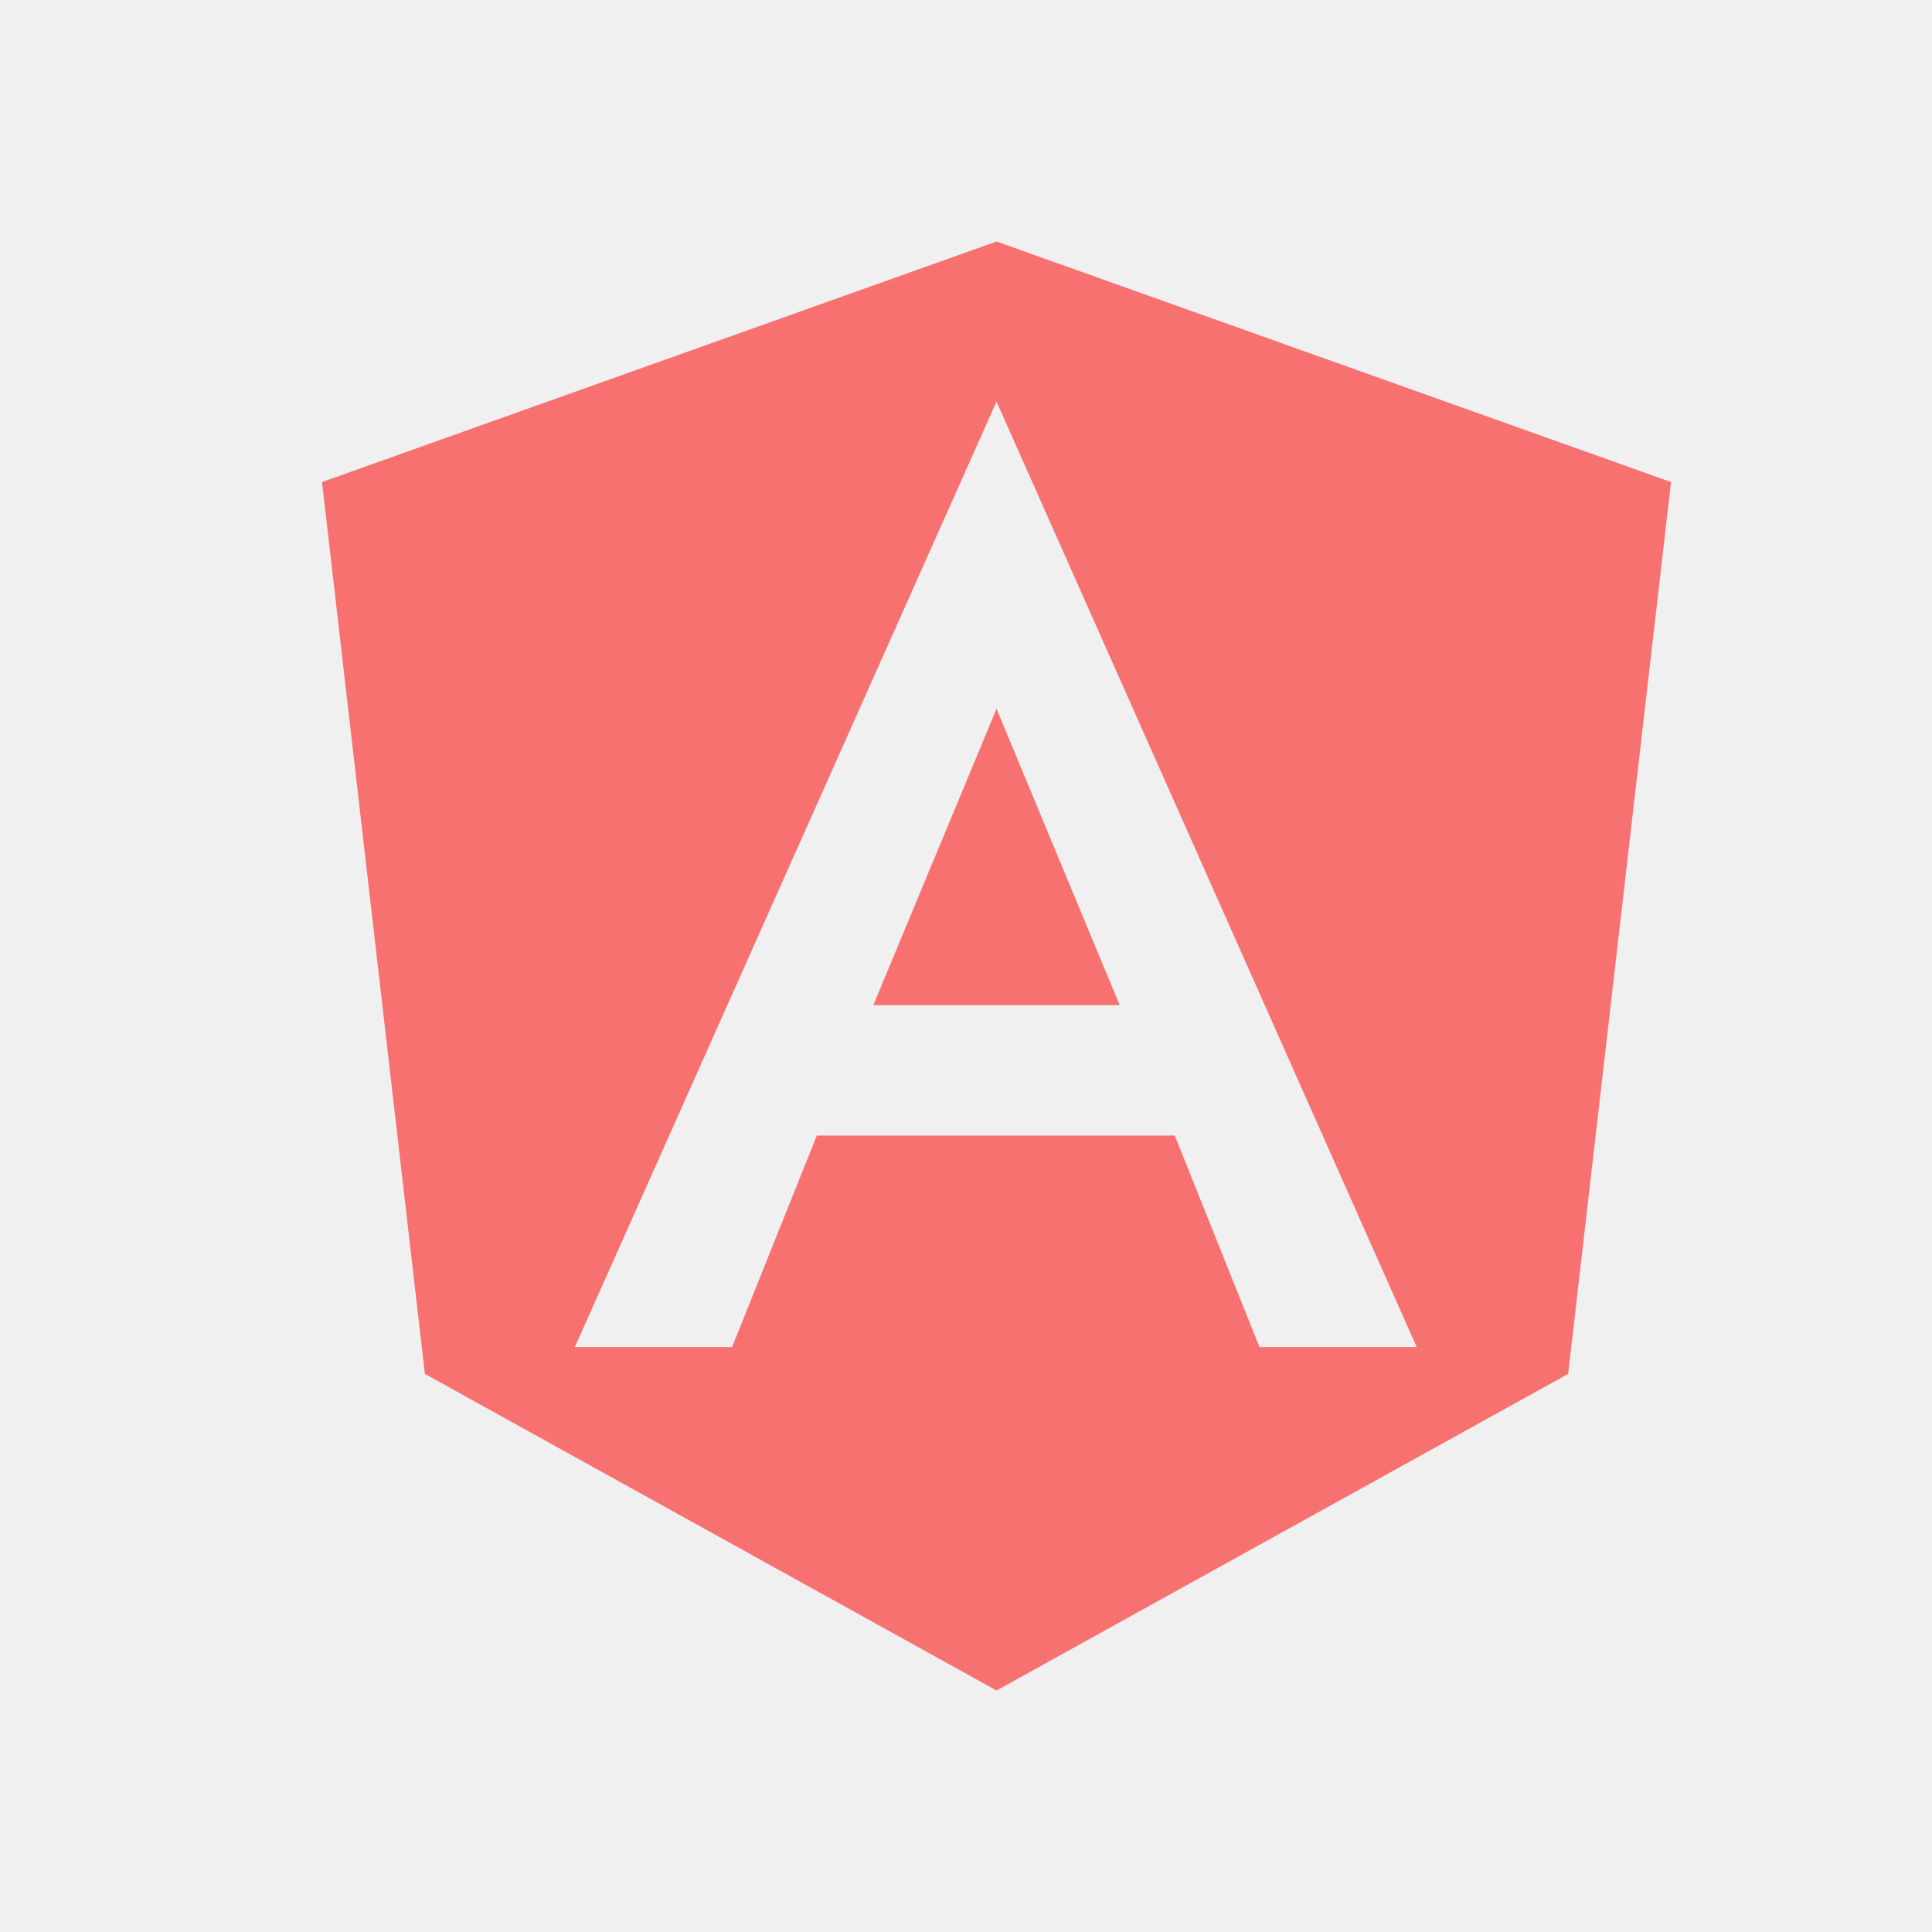
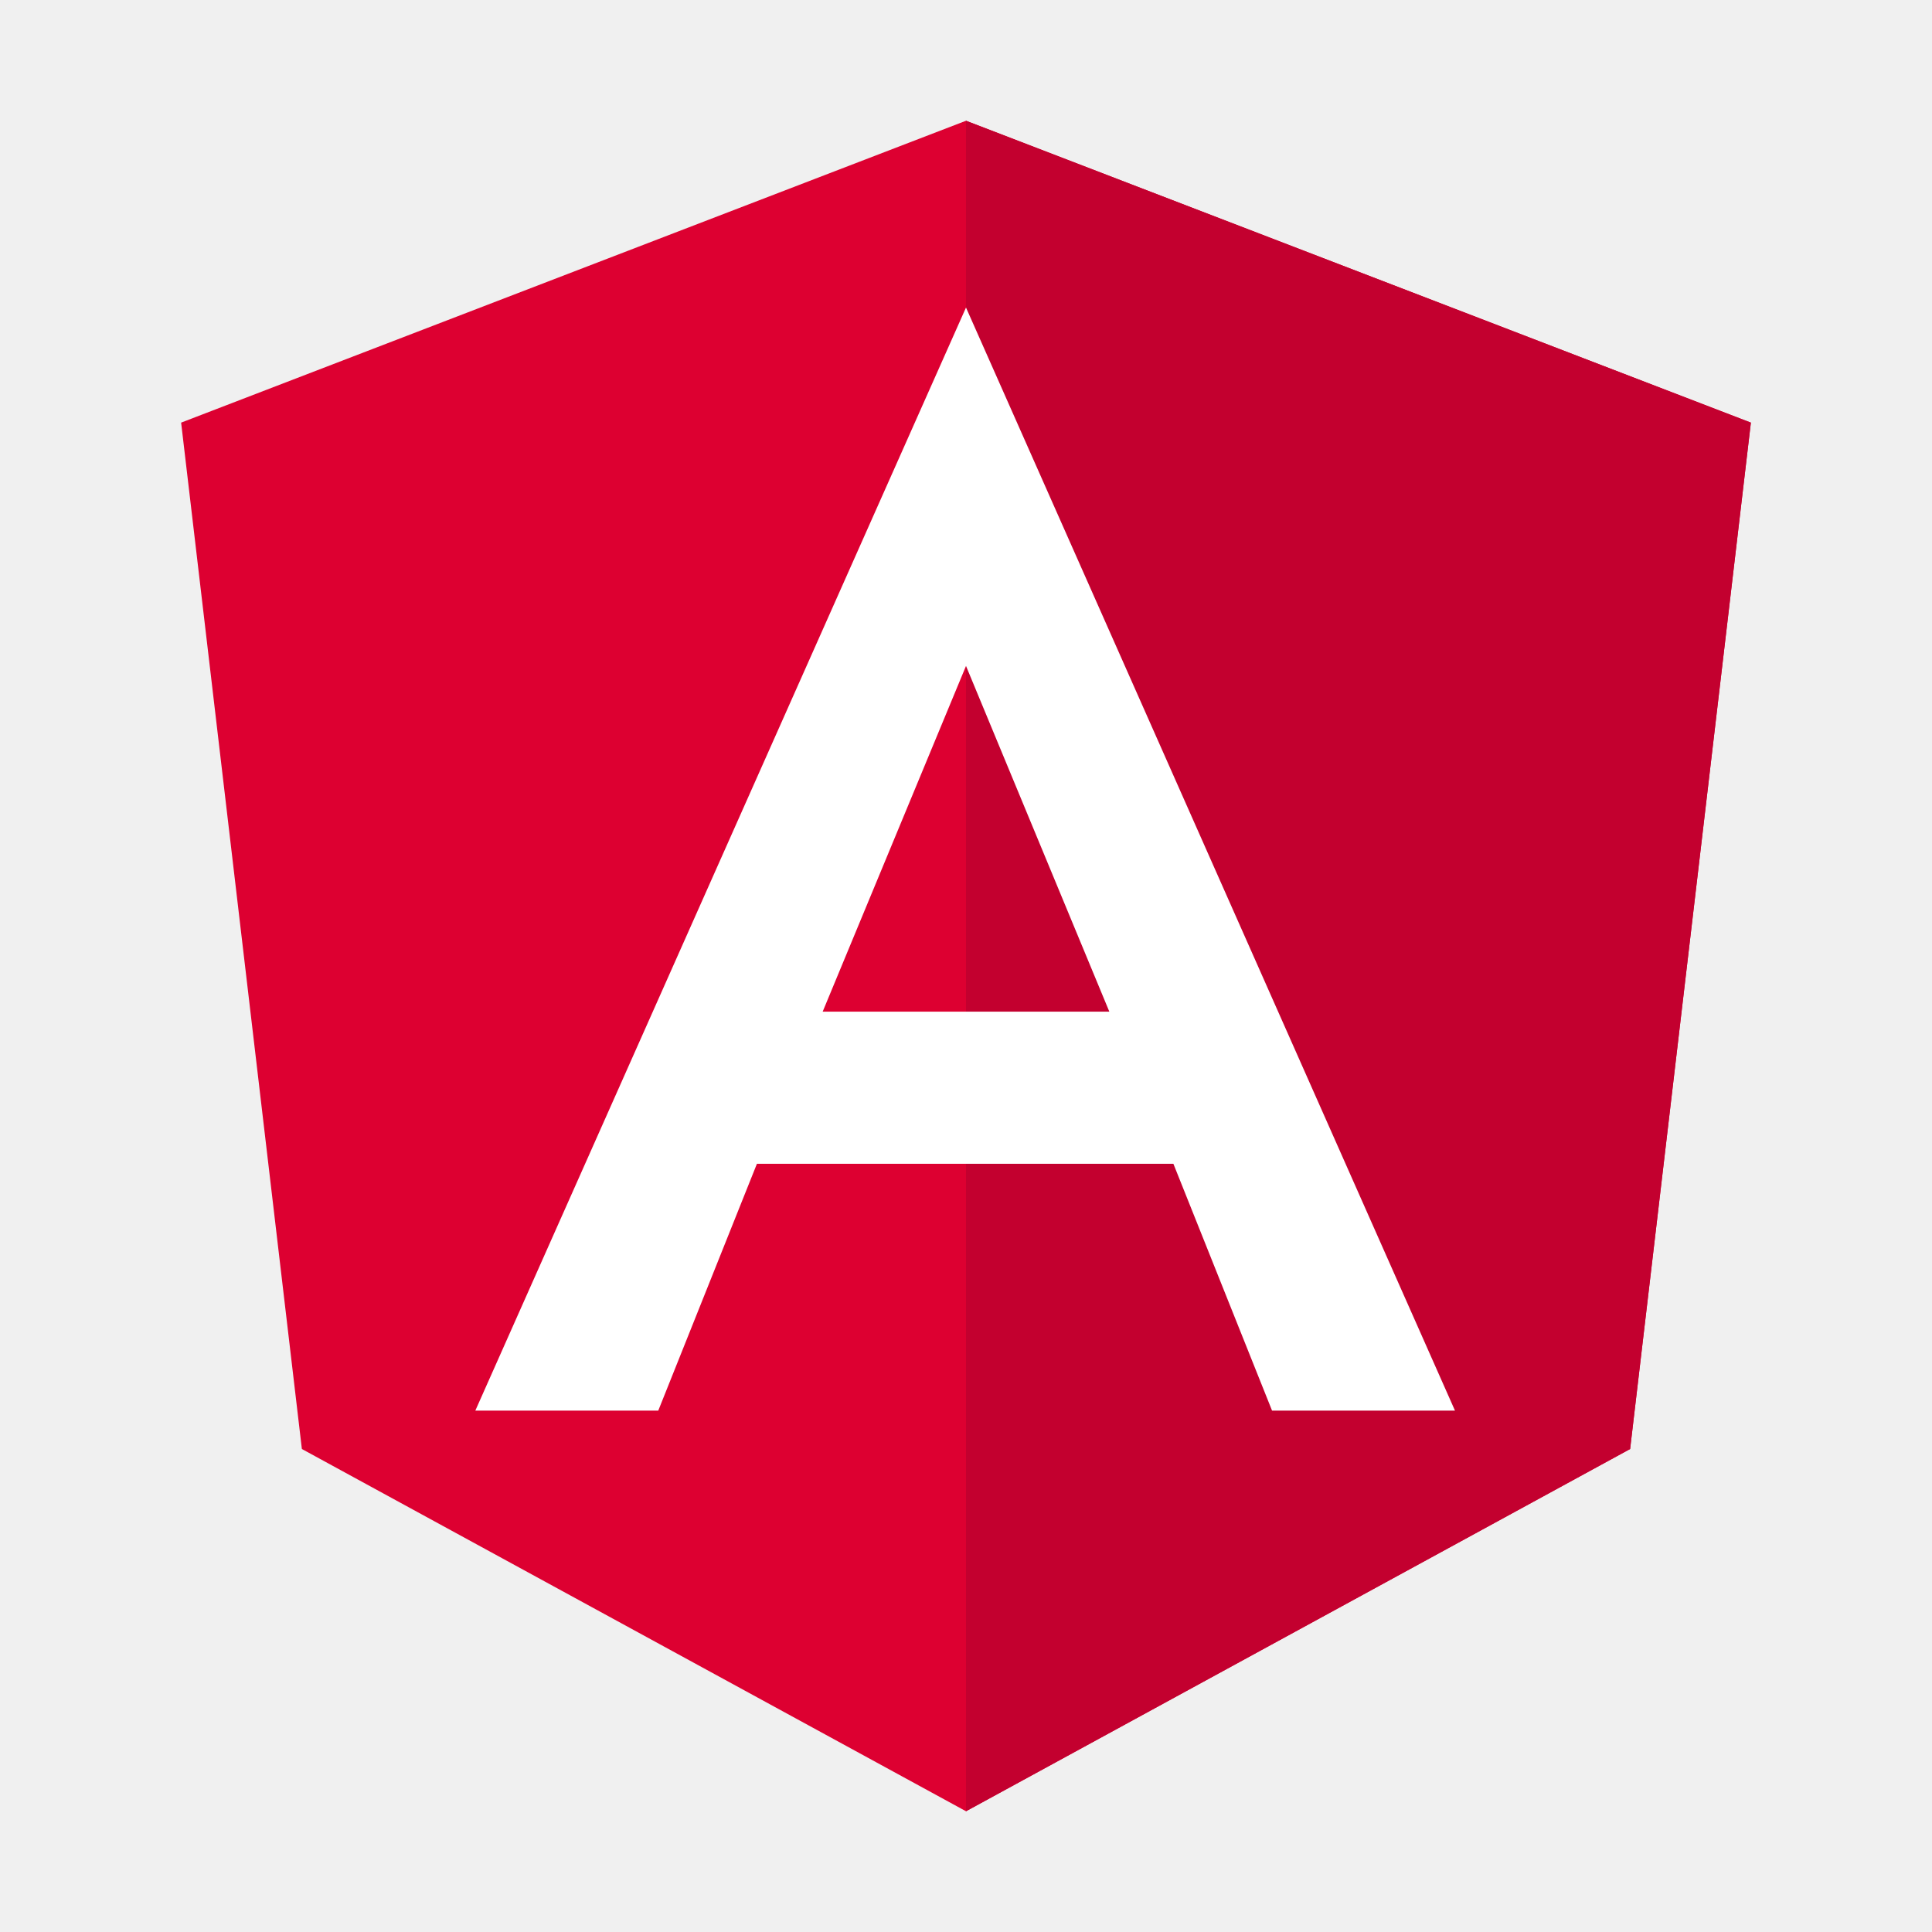
- <svg xmlns="http://www.w3.org/2000/svg" fill="none" viewBox="0 0 24 24" width="50">
-   <path fill="#F87171" fill-rule="evenodd" d="M12.379 3L4 5.988l1.278 11.079L12.379 21l7.101-3.933 1.278-11.079L12.379 3zM7.141 16.734l5.238-11.745 5.22 11.745h-1.953l-1.053-2.628h-4.446l-1.053 2.628H7.141zm5.238-7.929l-1.53 3.681h3.06l-1.53-3.681z" clip-rule="evenodd" />
+ <svg xmlns="http://www.w3.org/2000/svg" width="800px" height="800px" viewBox="0 0 32 32" fill="none">
+   <path d="M16 2L3 7L5 24L16 30L27 24L29 7L16 2Z" fill="#DD0031" />
+   <path d="M16 2V30L27 24L29 7L16 2Z" fill="#C3002F" />
+   <path d="M16 5.094L7.873 23.364H10.903L12.537 19.276H19.435L21.069 23.364H24.099L16 5.094ZM18.374 16.756H13.626L16 11.03L18.374 16.756Z" fill="white" />
</svg>
